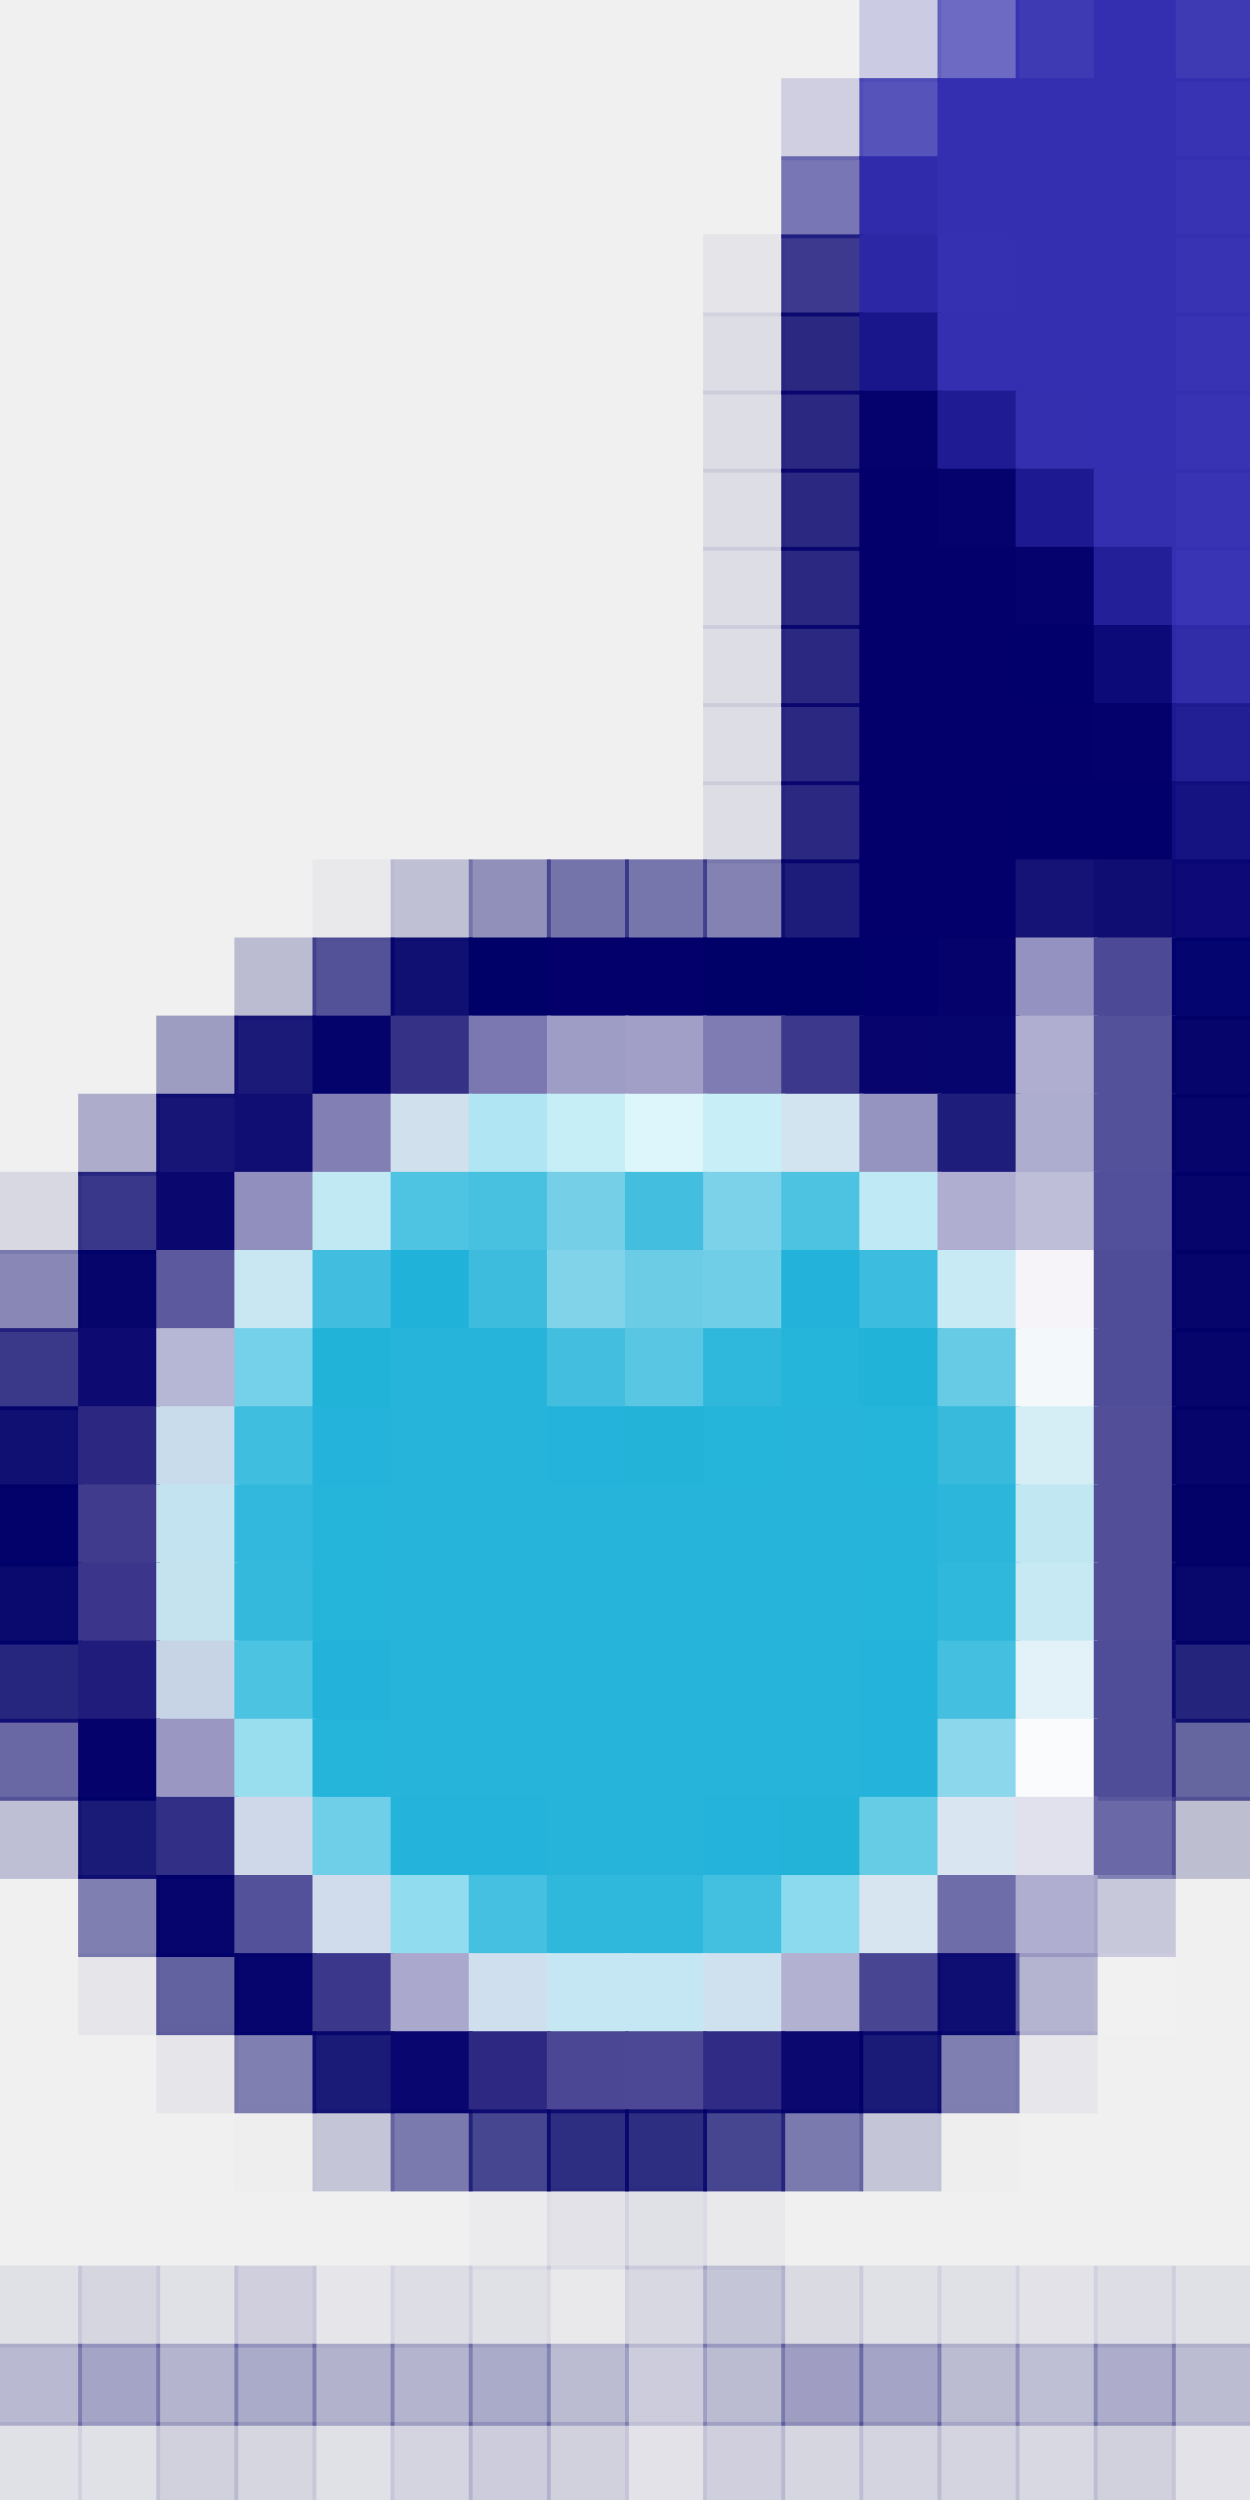
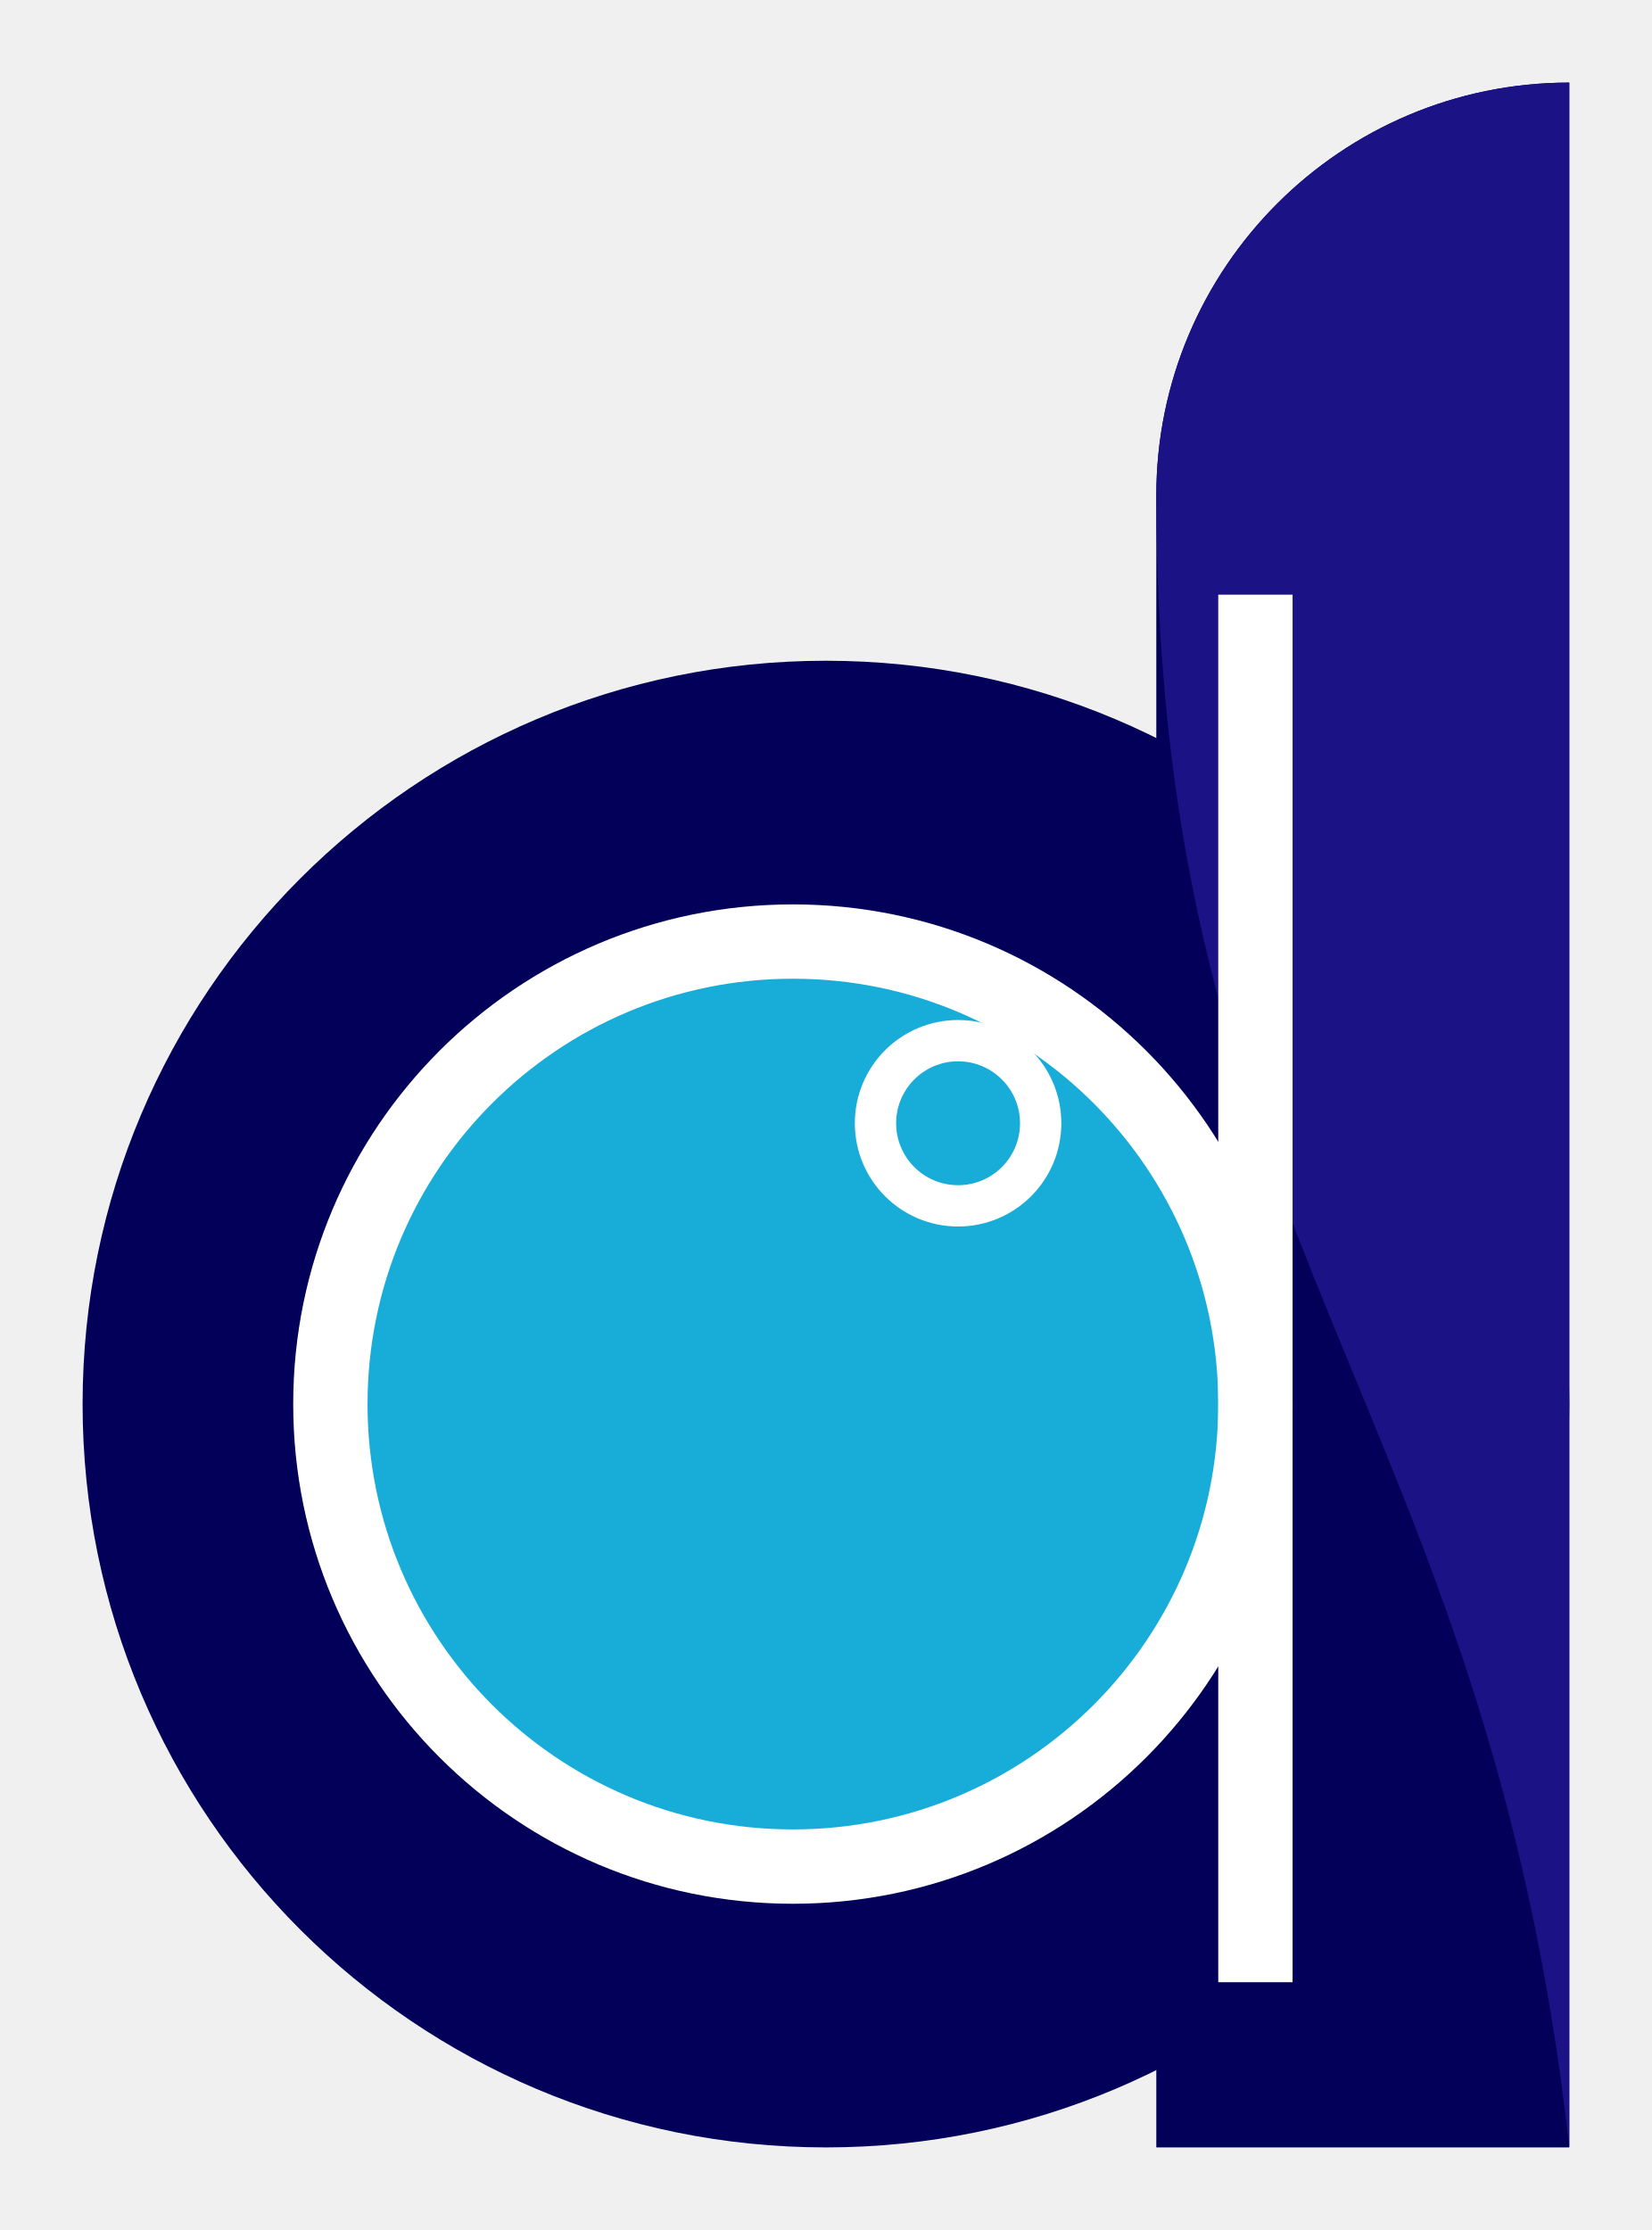
- <svg xmlns="http://www.w3.org/2000/svg" viewBox="0 0 16 32">
-   <rect x="11" y="0" width="1.05" height="1.05" fill="#322eae" fill-opacity="0.19" />
-   <rect x="12" y="0" width="1.05" height="1.05" fill="#332fb0" fill-opacity="0.69" />
-   <rect x="13" y="0" width="1.05" height="1.05" fill="#332fb0" fill-opacity="0.94" />
-   <rect x="14" y="0" width="1.05" height="1.05" fill="#332fb0" fill-opacity="1.00" />
-   <rect x="15" y="0" width="1.05" height="1.05" fill="#332fb0" fill-opacity="0.94" />
-   <rect x="10" y="1" width="1.05" height="1.05" fill="#1d1990" fill-opacity="0.15" />
-   <rect x="11" y="1" width="1.05" height="1.05" fill="#302cac" fill-opacity="0.80" />
-   <rect x="12" y="1" width="1.05" height="1.05" fill="#332fb0" fill-opacity="1.00" />
-   <rect x="13" y="1" width="1.05" height="1.05" fill="#332fb0" fill-opacity="1.00" />
-   <rect x="14" y="1" width="1.05" height="1.05" fill="#332fb0" fill-opacity="1.00" />
-   <rect x="15" y="1" width="1.05" height="1.05" fill="#332fb0" fill-opacity="0.98" />
-   <rect x="10" y="2" width="1.05" height="1.05" fill="#131083" fill-opacity="0.54" />
-   <rect x="11" y="2" width="1.05" height="1.05" fill="#2f2bab" fill-opacity="1.00" />
-   <rect x="12" y="2" width="1.05" height="1.05" fill="#332fb0" fill-opacity="1.00" />
-   <rect x="13" y="2" width="1.05" height="1.05" fill="#332fb0" fill-opacity="1.00" />
-   <rect x="14" y="2" width="1.05" height="1.05" fill="#332fb0" fill-opacity="1.00" />
-   <rect x="15" y="2" width="1.05" height="1.05" fill="#332fb0" fill-opacity="0.98" />
-   <rect x="9" y="3" width="1.05" height="1.05" fill="#000062" fill-opacity="0.05" />
-   <rect x="10" y="3" width="1.05" height="1.05" fill="#0a0674" fill-opacity="0.78" />
-   <rect x="11" y="3" width="1.05" height="1.05" fill="#2b27a5" fill-opacity="1.00" />
-   <rect x="12" y="3" width="1.05" height="1.05" fill="#3430b1" fill-opacity="1.00" />
-   <rect x="13" y="3" width="1.05" height="1.05" fill="#332fb0" fill-opacity="1.00" />
-   <rect x="14" y="3" width="1.05" height="1.05" fill="#332fb0" fill-opacity="1.00" />
-   <rect x="15" y="3" width="1.05" height="1.05" fill="#332fb0" fill-opacity="0.98" />
-   <rect x="9" y="4" width="1.05" height="1.05" fill="#03006b" fill-opacity="0.08" />
-   <rect x="10" y="4" width="1.05" height="1.05" fill="#03006b" fill-opacity="0.83" />
-   <rect x="11" y="4" width="1.05" height="1.05" fill="#19168b" fill-opacity="1.00" />
-   <rect x="12" y="4" width="1.05" height="1.05" fill="#332fb0" fill-opacity="1.00" />
-   <rect x="13" y="4" width="1.05" height="1.05" fill="#332fb0" fill-opacity="1.00" />
-   <rect x="14" y="4" width="1.05" height="1.05" fill="#332fb0" fill-opacity="1.00" />
-   <rect x="15" y="4" width="1.05" height="1.05" fill="#332fb0" fill-opacity="0.98" />
-   <rect x="9" y="5" width="1.05" height="1.05" fill="#03006b" fill-opacity="0.08" />
-   <rect x="10" y="5" width="1.05" height="1.05" fill="#03006b" fill-opacity="0.83" />
-   <rect x="11" y="5" width="1.05" height="1.05" fill="#05026e" fill-opacity="1.00" />
-   <rect x="12" y="5" width="1.05" height="1.05" fill="#1f1b93" fill-opacity="1.00" />
-   <rect x="13" y="5" width="1.05" height="1.05" fill="#332faf" fill-opacity="1.00" />
-   <rect x="14" y="5" width="1.05" height="1.05" fill="#332fb0" fill-opacity="1.00" />
-   <rect x="15" y="5" width="1.05" height="1.05" fill="#332fb0" fill-opacity="0.98" />
-   <rect x="9" y="6" width="1.05" height="1.05" fill="#03006b" fill-opacity="0.08" />
-   <rect x="10" y="6" width="1.05" height="1.05" fill="#03006b" fill-opacity="0.83" />
-   <rect x="11" y="6" width="1.05" height="1.05" fill="#03006b" fill-opacity="1.00" />
-   <rect x="12" y="6" width="1.05" height="1.05" fill="#05026e" fill-opacity="1.00" />
-   <rect x="13" y="6" width="1.05" height="1.05" fill="#1d1a91" fill-opacity="1.00" />
-   <rect x="14" y="6" width="1.05" height="1.05" fill="#332faf" fill-opacity="1.00" />
-   <rect x="15" y="6" width="1.05" height="1.05" fill="#332fb0" fill-opacity="0.98" />
-   <rect x="9" y="7" width="1.05" height="1.05" fill="#03006b" fill-opacity="0.08" />
-   <rect x="10" y="7" width="1.05" height="1.05" fill="#03006b" fill-opacity="0.83" />
-   <rect x="11" y="7" width="1.05" height="1.05" fill="#03006b" fill-opacity="1.00" />
-   <rect x="12" y="7" width="1.05" height="1.05" fill="#03006b" fill-opacity="1.00" />
-   <rect x="13" y="7" width="1.05" height="1.05" fill="#05026e" fill-opacity="1.00" />
-   <rect x="14" y="7" width="1.05" height="1.05" fill="#221f98" fill-opacity="1.00" />
-   <rect x="15" y="7" width="1.05" height="1.05" fill="#3430b1" fill-opacity="0.98" />
-   <rect x="9" y="8" width="1.05" height="1.05" fill="#03006b" fill-opacity="0.08" />
-   <rect x="10" y="8" width="1.05" height="1.05" fill="#03006b" fill-opacity="0.83" />
-   <rect x="11" y="8" width="1.05" height="1.05" fill="#03006b" fill-opacity="1.00" />
-   <rect x="12" y="8" width="1.05" height="1.05" fill="#03006b" fill-opacity="1.00" />
-   <rect x="13" y="8" width="1.05" height="1.05" fill="#02006a" fill-opacity="1.00" />
-   <rect x="14" y="8" width="1.05" height="1.05" fill="#0c0978" fill-opacity="1.00" />
-   <rect x="15" y="8" width="1.05" height="1.05" fill="#2d29a7" fill-opacity="0.98" />
-   <rect x="9" y="9" width="1.05" height="1.05" fill="#03006b" fill-opacity="0.08" />
-   <rect x="10" y="9" width="1.05" height="1.05" fill="#03006b" fill-opacity="0.83" />
-   <rect x="11" y="9" width="1.05" height="1.05" fill="#03006b" fill-opacity="1.00" />
-   <rect x="12" y="9" width="1.05" height="1.05" fill="#03006b" fill-opacity="1.00" />
-   <rect x="13" y="9" width="1.05" height="1.05" fill="#03006b" fill-opacity="1.00" />
-   <rect x="14" y="9" width="1.05" height="1.05" fill="#04016c" fill-opacity="1.00" />
-   <rect x="15" y="9" width="1.05" height="1.05" fill="#1e1b92" fill-opacity="0.98" />
-   <rect x="9" y="10" width="1.05" height="1.05" fill="#03006b" fill-opacity="0.08" />
-   <rect x="10" y="10" width="1.05" height="1.05" fill="#03006b" fill-opacity="0.83" />
-   <rect x="11" y="10" width="1.05" height="1.05" fill="#03006b" fill-opacity="1.00" />
-   <rect x="12" y="10" width="1.05" height="1.05" fill="#03006b" fill-opacity="1.00" />
-   <rect x="13" y="10" width="1.05" height="1.05" fill="#02006a" fill-opacity="1.00" />
-   <rect x="14" y="10" width="1.05" height="1.05" fill="#02006a" fill-opacity="1.00" />
-   <rect x="15" y="10" width="1.05" height="1.05" fill="#110e7f" fill-opacity="0.98" />
-   <rect x="4" y="11" width="1.05" height="1.05" fill="#03006b" fill-opacity="0.03" />
-   <rect x="5" y="11" width="1.05" height="1.05" fill="#03006b" fill-opacity="0.20" />
-   <rect x="6" y="11" width="1.05" height="1.05" fill="#03006b" fill-opacity="0.40" />
-   <rect x="7" y="11" width="1.05" height="1.05" fill="#03006b" fill-opacity="0.52" />
-   <rect x="8" y="11" width="1.05" height="1.05" fill="#03006b" fill-opacity="0.51" />
-   <rect x="9" y="11" width="1.05" height="1.05" fill="#03006b" fill-opacity="0.46" />
-   <rect x="10" y="11" width="1.05" height="1.05" fill="#03006b" fill-opacity="0.88" />
-   <rect x="11" y="11" width="1.05" height="1.05" fill="#03006b" fill-opacity="1.00" />
-   <rect x="12" y="11" width="1.05" height="1.05" fill="#03006b" fill-opacity="1.00" />
-   <rect x="13" y="11" width="1.05" height="1.05" fill="#161376" fill-opacity="1.00" />
-   <rect x="14" y="11" width="1.05" height="1.05" fill="#0f0d72" fill-opacity="1.00" />
-   <rect x="15" y="11" width="1.05" height="1.05" fill="#090674" fill-opacity="0.98" />
-   <rect x="2" y="12" width="1.05" height="1.05" fill="#03006b" fill-opacity="0.00" />
-   <rect x="3" y="12" width="1.05" height="1.05" fill="#03006b" fill-opacity="0.22" />
-   <rect x="4" y="12" width="1.05" height="1.05" fill="#03006b" fill-opacity="0.66" />
-   <rect x="5" y="12" width="1.05" height="1.05" fill="#010069" fill-opacity="0.93" />
-   <rect x="6" y="12" width="1.05" height="1.05" fill="#000069" fill-opacity="1.00" />
-   <rect x="7" y="12" width="1.05" height="1.05" fill="#03006b" fill-opacity="1.00" />
-   <rect x="8" y="12" width="1.05" height="1.05" fill="#03006b" fill-opacity="1.00" />
-   <rect x="9" y="12" width="1.05" height="1.05" fill="#000069" fill-opacity="1.00" />
-   <rect x="10" y="12" width="1.05" height="1.05" fill="#000069" fill-opacity="1.00" />
-   <rect x="11" y="12" width="1.05" height="1.05" fill="#02006b" fill-opacity="1.00" />
-   <rect x="12" y="12" width="1.05" height="1.05" fill="#05026c" fill-opacity="1.00" />
-   <rect x="13" y="12" width="1.05" height="1.05" fill="#9392c0" fill-opacity="1.00" />
-   <rect x="14" y="12" width="1.05" height="1.05" fill="#4c4a96" fill-opacity="1.00" />
-   <rect x="15" y="12" width="1.05" height="1.05" fill="#01006c" fill-opacity="0.98" />
-   <rect x="1" y="13" width="1.05" height="1.05" fill="#03006b" fill-opacity="0.00" />
-   <rect x="2" y="13" width="1.05" height="1.05" fill="#03006b" fill-opacity="0.35" />
-   <rect x="3" y="13" width="1.05" height="1.05" fill="#02006a" fill-opacity="0.89" />
-   <rect x="4" y="13" width="1.05" height="1.05" fill="#04036c" fill-opacity="1.00" />
-   <rect x="5" y="13" width="1.05" height="1.05" fill="#343187" fill-opacity="1.00" />
-   <rect x="6" y="13" width="1.05" height="1.05" fill="#7b77b0" fill-opacity="1.00" />
-   <rect x="7" y="13" width="1.05" height="1.05" fill="#9e9dc6" fill-opacity="1.00" />
-   <rect x="8" y="13" width="1.05" height="1.05" fill="#a19ec7" fill-opacity="1.00" />
-   <rect x="9" y="13" width="1.05" height="1.05" fill="#7f7cb3" fill-opacity="1.00" />
-   <rect x="10" y="13" width="1.05" height="1.05" fill="#3c388c" fill-opacity="1.00" />
-   <rect x="11" y="13" width="1.05" height="1.05" fill="#07056d" fill-opacity="1.00" />
-   <rect x="12" y="13" width="1.05" height="1.05" fill="#06056d" fill-opacity="1.00" />
-   <rect x="13" y="13" width="1.05" height="1.05" fill="#afaed0" fill-opacity="1.00" />
-   <rect x="14" y="13" width="1.05" height="1.05" fill="#53519a" fill-opacity="1.00" />
-   <rect x="15" y="13" width="1.05" height="1.05" fill="#000068" fill-opacity="0.98" />
-   <rect x="1" y="14" width="1.05" height="1.05" fill="#03006b" fill-opacity="0.28" />
-   <rect x="2" y="14" width="1.05" height="1.05" fill="#02006a" fill-opacity="0.91" />
-   <rect x="3" y="14" width="1.05" height="1.05" fill="#100e72" fill-opacity="1.00" />
-   <rect x="4" y="14" width="1.05" height="1.05" fill="#827fb5" fill-opacity="1.00" />
-   <rect x="5" y="14" width="1.05" height="1.05" fill="#d0e0ed" fill-opacity="1.00" />
-   <rect x="6" y="14" width="1.05" height="1.05" fill="#b0e5f3" fill-opacity="1.00" />
-   <rect x="7" y="14" width="1.05" height="1.05" fill="#c6eef7" fill-opacity="1.00" />
-   <rect x="8" y="14" width="1.05" height="1.05" fill="#dcf6fb" fill-opacity="1.00" />
-   <rect x="9" y="14" width="1.05" height="1.05" fill="#c8eef7" fill-opacity="1.00" />
-   <rect x="10" y="14" width="1.05" height="1.05" fill="#d2e4f0" fill-opacity="1.00" />
-   <rect x="11" y="14" width="1.05" height="1.05" fill="#9593c0" fill-opacity="1.00" />
-   <rect x="12" y="14" width="1.05" height="1.05" fill="#1f1d7b" fill-opacity="1.00" />
-   <rect x="13" y="14" width="1.05" height="1.05" fill="#adadcf" fill-opacity="1.00" />
-   <rect x="14" y="14" width="1.05" height="1.05" fill="#53519a" fill-opacity="1.00" />
-   <rect x="15" y="14" width="1.05" height="1.05" fill="#000068" fill-opacity="0.98" />
-   <rect x="0" y="15" width="1.05" height="1.05" fill="#03006b" fill-opacity="0.10" />
-   <rect x="1" y="15" width="1.05" height="1.05" fill="#02006b" fill-opacity="0.77" />
-   <rect x="2" y="15" width="1.05" height="1.05" fill="#0a086f" fill-opacity="1.00" />
-   <rect x="3" y="15" width="1.05" height="1.05" fill="#918fbe" fill-opacity="1.00" />
-   <rect x="4" y="15" width="1.05" height="1.05" fill="#c1e9f4" fill-opacity="1.00" />
-   <rect x="5" y="15" width="1.05" height="1.05" fill="#4ec3e2" fill-opacity="1.00" />
-   <rect x="6" y="15" width="1.05" height="1.05" fill="#48c0e0" fill-opacity="1.00" />
-   <rect x="7" y="15" width="1.05" height="1.05" fill="#74cfe7" fill-opacity="1.00" />
-   <rect x="8" y="15" width="1.05" height="1.05" fill="#44bedf" fill-opacity="1.00" />
-   <rect x="9" y="15" width="1.05" height="1.05" fill="#7cd2e9" fill-opacity="1.00" />
-   <rect x="10" y="15" width="1.05" height="1.05" fill="#4dc3e1" fill-opacity="1.00" />
-   <rect x="11" y="15" width="1.05" height="1.05" fill="#bfeaf5" fill-opacity="1.00" />
-   <rect x="12" y="15" width="1.05" height="1.05" fill="#afaed0" fill-opacity="1.00" />
-   <rect x="13" y="15" width="1.05" height="1.05" fill="#bfbed9" fill-opacity="1.00" />
-   <rect x="14" y="15" width="1.05" height="1.05" fill="#52509a" fill-opacity="1.00" />
-   <rect x="15" y="15" width="1.05" height="1.05" fill="#000068" fill-opacity="0.98" />
-   <rect x="0" y="16" width="1.05" height="1.05" fill="#03006b" fill-opacity="0.44" />
-   <rect x="1" y="16" width="1.05" height="1.05" fill="#000069" fill-opacity="0.98" />
-   <rect x="2" y="16" width="1.05" height="1.05" fill="#5c599e" fill-opacity="1.00" />
-   <rect x="3" y="16" width="1.05" height="1.05" fill="#c9e7f3" fill-opacity="1.00" />
-   <rect x="4" y="16" width="1.05" height="1.05" fill="#41bedf" fill-opacity="1.00" />
-   <rect x="5" y="16" width="1.05" height="1.05" fill="#21b2d9" fill-opacity="1.00" />
-   <rect x="6" y="16" width="1.05" height="1.05" fill="#3dbcde" fill-opacity="1.00" />
-   <rect x="7" y="16" width="1.05" height="1.05" fill="#81d3e9" fill-opacity="1.00" />
-   <rect x="8" y="16" width="1.05" height="1.05" fill="#6ccce6" fill-opacity="1.00" />
-   <rect x="9" y="16" width="1.05" height="1.05" fill="#71cee7" fill-opacity="1.00" />
-   <rect x="10" y="16" width="1.05" height="1.05" fill="#23b3da" fill-opacity="1.00" />
-   <rect x="11" y="16" width="1.05" height="1.05" fill="#3cbcde" fill-opacity="1.00" />
-   <rect x="12" y="16" width="1.05" height="1.05" fill="#c7eaf5" fill-opacity="1.00" />
-   <rect x="13" y="16" width="1.05" height="1.05" fill="#f6f4f9" fill-opacity="1.00" />
-   <rect x="14" y="16" width="1.05" height="1.05" fill="#504d98" fill-opacity="1.00" />
-   <rect x="15" y="16" width="1.05" height="1.05" fill="#000068" fill-opacity="0.98" />
-   <rect x="0" y="17" width="1.05" height="1.05" fill="#02006a" fill-opacity="0.76" />
-   <rect x="1" y="17" width="1.05" height="1.05" fill="#0d0a71" fill-opacity="1.00" />
-   <rect x="2" y="17" width="1.05" height="1.05" fill="#b5b7d5" fill-opacity="1.00" />
-   <rect x="3" y="17" width="1.05" height="1.05" fill="#74d1e9" fill-opacity="1.00" />
-   <rect x="4" y="17" width="1.05" height="1.05" fill="#22b3d9" fill-opacity="1.00" />
-   <rect x="5" y="17" width="1.05" height="1.05" fill="#26b4da" fill-opacity="1.00" />
-   <rect x="6" y="17" width="1.05" height="1.05" fill="#26b4da" fill-opacity="1.00" />
-   <rect x="7" y="17" width="1.05" height="1.05" fill="#44bedf" fill-opacity="1.00" />
-   <rect x="8" y="17" width="1.05" height="1.05" fill="#59c6e3" fill-opacity="1.00" />
-   <rect x="9" y="17" width="1.05" height="1.05" fill="#30b8dc" fill-opacity="1.00" />
-   <rect x="10" y="17" width="1.05" height="1.05" fill="#25b4da" fill-opacity="1.00" />
-   <rect x="11" y="17" width="1.05" height="1.05" fill="#22b3d9" fill-opacity="1.00" />
-   <rect x="12" y="17" width="1.05" height="1.05" fill="#68cbe5" fill-opacity="1.00" />
-   <rect x="13" y="17" width="1.05" height="1.05" fill="#f3f8fb" fill-opacity="1.00" />
-   <rect x="14" y="17" width="1.05" height="1.05" fill="#504d98" fill-opacity="1.00" />
-   <rect x="15" y="17" width="1.05" height="1.05" fill="#000068" fill-opacity="0.98" />
-   <rect x="0" y="18" width="1.05" height="1.05" fill="#000069" fill-opacity="0.93" />
-   <rect x="1" y="18" width="1.05" height="1.05" fill="#2c2882" fill-opacity="1.00" />
-   <rect x="2" y="18" width="1.05" height="1.05" fill="#c8dcec" fill-opacity="1.00" />
-   <rect x="3" y="18" width="1.05" height="1.05" fill="#3fbedf" fill-opacity="1.00" />
-   <rect x="4" y="18" width="1.05" height="1.05" fill="#24b3da" fill-opacity="1.00" />
-   <rect x="5" y="18" width="1.05" height="1.05" fill="#26b4da" fill-opacity="1.00" />
-   <rect x="6" y="18" width="1.05" height="1.05" fill="#26b4da" fill-opacity="1.00" />
-   <rect x="7" y="18" width="1.05" height="1.05" fill="#24b3da" fill-opacity="1.00" />
-   <rect x="8" y="18" width="1.05" height="1.05" fill="#23b3d9" fill-opacity="1.00" />
-   <rect x="9" y="18" width="1.05" height="1.05" fill="#25b4da" fill-opacity="1.00" />
-   <rect x="10" y="18" width="1.05" height="1.05" fill="#26b4da" fill-opacity="1.00" />
-   <rect x="11" y="18" width="1.05" height="1.05" fill="#25b4da" fill-opacity="1.00" />
-   <rect x="12" y="18" width="1.05" height="1.05" fill="#38badd" fill-opacity="1.00" />
-   <rect x="13" y="18" width="1.05" height="1.05" fill="#d5eef6" fill-opacity="1.00" />
-   <rect x="14" y="18" width="1.05" height="1.05" fill="#524e98" fill-opacity="1.00" />
-   <rect x="15" y="18" width="1.05" height="1.05" fill="#000068" fill-opacity="0.98" />
-   <rect x="0" y="19" width="1.05" height="1.05" fill="#000069" fill-opacity="0.99" />
-   <rect x="1" y="19" width="1.05" height="1.05" fill="#403b8d" fill-opacity="1.00" />
-   <rect x="2" y="19" width="1.05" height="1.05" fill="#c3e3f0" fill-opacity="1.00" />
-   <rect x="3" y="19" width="1.05" height="1.05" fill="#31b8dc" fill-opacity="1.00" />
-   <rect x="4" y="19" width="1.05" height="1.05" fill="#25b4da" fill-opacity="1.00" />
-   <rect x="5" y="19" width="1.05" height="1.05" fill="#26b4da" fill-opacity="1.00" />
-   <rect x="6" y="19" width="1.05" height="1.05" fill="#26b4da" fill-opacity="1.00" />
-   <rect x="7" y="19" width="1.05" height="1.05" fill="#26b4da" fill-opacity="1.00" />
-   <rect x="8" y="19" width="1.05" height="1.05" fill="#26b4da" fill-opacity="1.00" />
-   <rect x="9" y="19" width="1.05" height="1.05" fill="#26b4da" fill-opacity="1.00" />
-   <rect x="10" y="19" width="1.05" height="1.05" fill="#26b4da" fill-opacity="1.00" />
-   <rect x="11" y="19" width="1.05" height="1.05" fill="#26b4da" fill-opacity="1.00" />
-   <rect x="12" y="19" width="1.05" height="1.05" fill="#2db6db" fill-opacity="1.00" />
-   <rect x="13" y="19" width="1.05" height="1.05" fill="#c1e7f3" fill-opacity="1.00" />
-   <rect x="14" y="19" width="1.05" height="1.05" fill="#534e98" fill-opacity="1.00" />
-   <rect x="15" y="19" width="1.05" height="1.05" fill="#000068" fill-opacity="0.99" />
-   <rect x="0" y="20" width="1.05" height="1.05" fill="#000069" fill-opacity="0.96" />
-   <rect x="1" y="20" width="1.05" height="1.05" fill="#3b368b" fill-opacity="1.00" />
-   <rect x="2" y="20" width="1.05" height="1.05" fill="#c5e2ef" fill-opacity="1.00" />
-   <rect x="3" y="20" width="1.05" height="1.05" fill="#34b9dd" fill-opacity="1.00" />
-   <rect x="4" y="20" width="1.05" height="1.05" fill="#25b4da" fill-opacity="1.00" />
-   <rect x="5" y="20" width="1.05" height="1.05" fill="#26b4da" fill-opacity="1.00" />
-   <rect x="6" y="20" width="1.05" height="1.05" fill="#26b4da" fill-opacity="1.00" />
-   <rect x="7" y="20" width="1.05" height="1.05" fill="#26b4da" fill-opacity="1.00" />
-   <rect x="8" y="20" width="1.05" height="1.05" fill="#26b4da" fill-opacity="1.00" />
-   <rect x="9" y="20" width="1.05" height="1.05" fill="#26b4da" fill-opacity="1.00" />
-   <rect x="10" y="20" width="1.05" height="1.05" fill="#26b4da" fill-opacity="1.00" />
-   <rect x="11" y="20" width="1.05" height="1.05" fill="#25b4da" fill-opacity="1.00" />
-   <rect x="12" y="20" width="1.05" height="1.05" fill="#2fb7dc" fill-opacity="1.00" />
-   <rect x="13" y="20" width="1.05" height="1.05" fill="#c6e9f4" fill-opacity="1.00" />
-   <rect x="14" y="20" width="1.05" height="1.05" fill="#524e98" fill-opacity="1.00" />
-   <rect x="15" y="20" width="1.05" height="1.05" fill="#000068" fill-opacity="0.97" />
-   <rect x="0" y="21" width="1.05" height="1.05" fill="#01006a" fill-opacity="0.84" />
-   <rect x="1" y="21" width="1.05" height="1.05" fill="#201c7b" fill-opacity="1.00" />
-   <rect x="2" y="21" width="1.05" height="1.05" fill="#c7d4e6" fill-opacity="1.00" />
-   <rect x="3" y="21" width="1.05" height="1.05" fill="#4dc3e2" fill-opacity="1.00" />
-   <rect x="4" y="21" width="1.05" height="1.05" fill="#23b3da" fill-opacity="1.00" />
-   <rect x="5" y="21" width="1.05" height="1.05" fill="#26b4da" fill-opacity="1.00" />
-   <rect x="6" y="21" width="1.05" height="1.05" fill="#26b4da" fill-opacity="1.00" />
-   <rect x="7" y="21" width="1.05" height="1.05" fill="#26b4da" fill-opacity="1.00" />
-   <rect x="8" y="21" width="1.05" height="1.05" fill="#26b4da" fill-opacity="1.00" />
-   <rect x="9" y="21" width="1.05" height="1.05" fill="#26b4da" fill-opacity="1.00" />
-   <rect x="10" y="21" width="1.05" height="1.05" fill="#26b4da" fill-opacity="1.00" />
-   <rect x="11" y="21" width="1.05" height="1.05" fill="#24b3da" fill-opacity="1.00" />
-   <rect x="12" y="21" width="1.05" height="1.05" fill="#44bfdf" fill-opacity="1.00" />
-   <rect x="13" y="21" width="1.05" height="1.05" fill="#e2f2f8" fill-opacity="1.00" />
-   <rect x="14" y="21" width="1.05" height="1.05" fill="#504d98" fill-opacity="1.00" />
-   <rect x="15" y="21" width="1.05" height="1.05" fill="#000068" fill-opacity="0.85" />
-   <rect x="0" y="22" width="1.05" height="1.05" fill="#03006b" fill-opacity="0.57" />
-   <rect x="1" y="22" width="1.05" height="1.05" fill="#05026c" fill-opacity="1.00" />
-   <rect x="2" y="22" width="1.05" height="1.05" fill="#9a98c3" fill-opacity="1.00" />
-   <rect x="3" y="22" width="1.05" height="1.05" fill="#98deef" fill-opacity="1.00" />
-   <rect x="4" y="22" width="1.05" height="1.05" fill="#25b4da" fill-opacity="1.00" />
-   <rect x="5" y="22" width="1.05" height="1.05" fill="#26b4da" fill-opacity="1.00" />
-   <rect x="6" y="22" width="1.05" height="1.05" fill="#26b4da" fill-opacity="1.00" />
-   <rect x="7" y="22" width="1.05" height="1.05" fill="#26b4da" fill-opacity="1.00" />
-   <rect x="8" y="22" width="1.05" height="1.05" fill="#26b4da" fill-opacity="1.00" />
-   <rect x="9" y="22" width="1.05" height="1.05" fill="#26b4da" fill-opacity="1.00" />
-   <rect x="10" y="22" width="1.05" height="1.05" fill="#26b4da" fill-opacity="1.00" />
-   <rect x="11" y="22" width="1.05" height="1.05" fill="#24b3da" fill-opacity="1.00" />
-   <rect x="12" y="22" width="1.05" height="1.05" fill="#8cd7ec" fill-opacity="1.00" />
-   <rect x="13" y="22" width="1.05" height="1.05" fill="#fafbfc" fill-opacity="1.00" />
-   <rect x="14" y="22" width="1.05" height="1.05" fill="#4f4d98" fill-opacity="1.00" />
-   <rect x="15" y="22" width="1.05" height="1.05" fill="#000066" fill-opacity="0.58" />
-   <rect x="0" y="23" width="1.05" height="1.05" fill="#03006b" fill-opacity="0.21" />
-   <rect x="1" y="23" width="1.05" height="1.05" fill="#000069" fill-opacity="0.89" />
-   <rect x="2" y="23" width="1.05" height="1.05" fill="#323086" fill-opacity="1.00" />
-   <rect x="3" y="23" width="1.05" height="1.05" fill="#ced8e9" fill-opacity="1.00" />
-   <rect x="4" y="23" width="1.05" height="1.05" fill="#6fcfe8" fill-opacity="1.00" />
-   <rect x="5" y="23" width="1.05" height="1.05" fill="#24b3da" fill-opacity="1.00" />
-   <rect x="6" y="23" width="1.05" height="1.05" fill="#24b3da" fill-opacity="1.00" />
-   <rect x="7" y="23" width="1.05" height="1.05" fill="#26b4da" fill-opacity="1.00" />
-   <rect x="8" y="23" width="1.05" height="1.05" fill="#26b4da" fill-opacity="1.00" />
-   <rect x="9" y="23" width="1.05" height="1.05" fill="#24b3da" fill-opacity="1.00" />
-   <rect x="10" y="23" width="1.05" height="1.05" fill="#23b3d9" fill-opacity="1.00" />
-   <rect x="11" y="23" width="1.05" height="1.05" fill="#66cce6" fill-opacity="1.00" />
-   <rect x="12" y="23" width="1.05" height="1.05" fill="#d9e6f1" fill-opacity="1.00" />
-   <rect x="13" y="23" width="1.05" height="1.05" fill="#e1e0ed" fill-opacity="1.00" />
-   <rect x="14" y="23" width="1.05" height="1.05" fill="#5a589e" fill-opacity="0.89" />
-   <rect x="15" y="23" width="1.05" height="1.05" fill="#00005e" fill-opacity="0.21" />
-   <rect x="0" y="24" width="1.05" height="1.05" fill="#03006b" fill-opacity="0.00" />
-   <rect x="1" y="24" width="1.05" height="1.05" fill="#03006b" fill-opacity="0.47" />
-   <rect x="2" y="24" width="1.05" height="1.05" fill="#01006a" fill-opacity="0.98" />
-   <rect x="3" y="24" width="1.05" height="1.05" fill="#53519a" fill-opacity="1.00" />
-   <rect x="4" y="24" width="1.05" height="1.05" fill="#d0dceb" fill-opacity="1.00" />
-   <rect x="5" y="24" width="1.05" height="1.05" fill="#91dcee" fill-opacity="1.00" />
-   <rect x="6" y="24" width="1.05" height="1.05" fill="#45c0e0" fill-opacity="1.00" />
-   <rect x="7" y="24" width="1.05" height="1.05" fill="#2fb8dc" fill-opacity="1.00" />
-   <rect x="8" y="24" width="1.05" height="1.05" fill="#2fb7dc" fill-opacity="1.00" />
-   <rect x="9" y="24" width="1.05" height="1.05" fill="#43bfe0" fill-opacity="1.00" />
-   <rect x="10" y="24" width="1.05" height="1.05" fill="#8bdaed" fill-opacity="1.00" />
-   <rect x="11" y="24" width="1.05" height="1.05" fill="#d7e5f1" fill-opacity="1.00" />
-   <rect x="12" y="24" width="1.05" height="1.05" fill="#6f6caa" fill-opacity="1.00" />
-   <rect x="13" y="24" width="1.05" height="1.05" fill="#afaed0" fill-opacity="0.99" />
-   <rect x="14" y="24" width="1.05" height="1.05" fill="#9c9bc5" fill-opacity="0.47" />
-   <rect x="15" y="24" width="1.05" height="1.05" fill="#000000" fill-opacity="0.00" />
-   <rect x="1" y="25" width="1.05" height="1.05" fill="#03006b" fill-opacity="0.05" />
-   <rect x="2" y="25" width="1.05" height="1.05" fill="#03006b" fill-opacity="0.59" />
-   <rect x="3" y="25" width="1.05" height="1.05" fill="#02016a" fill-opacity="0.98" />
-   <rect x="4" y="25" width="1.05" height="1.05" fill="#3b388b" fill-opacity="1.00" />
-   <rect x="5" y="25" width="1.05" height="1.05" fill="#aaa9cd" fill-opacity="1.00" />
-   <rect x="6" y="25" width="1.05" height="1.05" fill="#cfdfed" fill-opacity="1.00" />
-   <rect x="7" y="25" width="1.05" height="1.05" fill="#c5e7f3" fill-opacity="1.00" />
-   <rect x="8" y="25" width="1.05" height="1.05" fill="#c5e7f3" fill-opacity="1.00" />
-   <rect x="9" y="25" width="1.05" height="1.05" fill="#cfe1ee" fill-opacity="1.00" />
-   <rect x="10" y="25" width="1.05" height="1.05" fill="#b2b1d2" fill-opacity="1.00" />
-   <rect x="11" y="25" width="1.05" height="1.05" fill="#484593" fill-opacity="1.00" />
-   <rect x="12" y="25" width="1.05" height="1.05" fill="#0a096f" fill-opacity="0.98" />
-   <rect x="13" y="25" width="1.05" height="1.05" fill="#8b8abb" fill-opacity="0.59" />
-   <rect x="14" y="25" width="1.05" height="1.05" fill="#ffffff" fill-opacity="0.05" />
-   <rect x="2" y="26" width="1.05" height="1.05" fill="#03006b" fill-opacity="0.05" />
-   <rect x="3" y="26" width="1.05" height="1.05" fill="#03006b" fill-opacity="0.47" />
-   <rect x="4" y="26" width="1.05" height="1.05" fill="#000069" fill-opacity="0.89" />
-   <rect x="5" y="26" width="1.05" height="1.05" fill="#09076f" fill-opacity="1.00" />
-   <rect x="6" y="26" width="1.05" height="1.05" fill="#2d2983" fill-opacity="1.00" />
-   <rect x="7" y="26" width="1.05" height="1.05" fill="#4b4794" fill-opacity="1.00" />
-   <rect x="8" y="26" width="1.05" height="1.05" fill="#4c4895" fill-opacity="1.00" />
-   <rect x="9" y="26" width="1.05" height="1.05" fill="#302c85" fill-opacity="1.00" />
-   <rect x="10" y="26" width="1.05" height="1.05" fill="#0b0970" fill-opacity="1.00" />
-   <rect x="11" y="26" width="1.05" height="1.05" fill="#000069" fill-opacity="0.89" />
-   <rect x="12" y="26" width="1.05" height="1.05" fill="#03016b" fill-opacity="0.47" />
-   <rect x="13" y="26" width="1.05" height="1.05" fill="#1f1c7b" fill-opacity="0.05" />
-   <rect x="3" y="27" width="1.05" height="1.05" fill="#03006b" fill-opacity="0.01" />
-   <rect x="4" y="27" width="1.05" height="1.05" fill="#03006b" fill-opacity="0.18" />
-   <rect x="5" y="27" width="1.05" height="1.05" fill="#02006a" fill-opacity="0.49" />
-   <rect x="6" y="27" width="1.05" height="1.05" fill="#000069" fill-opacity="0.71" />
-   <rect x="7" y="27" width="1.05" height="1.05" fill="#000068" fill-opacity="0.81" />
-   <rect x="8" y="27" width="1.05" height="1.05" fill="#000068" fill-opacity="0.81" />
-   <rect x="9" y="27" width="1.05" height="1.05" fill="#000069" fill-opacity="0.71" />
-   <rect x="10" y="27" width="1.05" height="1.05" fill="#02006a" fill-opacity="0.49" />
-   <rect x="11" y="27" width="1.05" height="1.05" fill="#03006b" fill-opacity="0.18" />
-   <rect x="12" y="27" width="1.05" height="1.05" fill="#03006b" fill-opacity="0.01" />
-   <rect x="6" y="28" width="1.05" height="1.05" fill="#03006b" fill-opacity="0.02" />
-   <rect x="7" y="28" width="1.05" height="1.05" fill="#03006b" fill-opacity="0.06" />
-   <rect x="8" y="28" width="1.05" height="1.05" fill="#03006b" fill-opacity="0.07" />
-   <rect x="9" y="28" width="1.05" height="1.05" fill="#03006b" fill-opacity="0.03" />
-   <rect x="0" y="29" width="1.05" height="1.05" fill="#03006b" fill-opacity="0.07" />
-   <rect x="1" y="29" width="1.05" height="1.05" fill="#03006b" fill-opacity="0.11" />
-   <rect x="2" y="29" width="1.05" height="1.05" fill="#03006b" fill-opacity="0.07" />
-   <rect x="3" y="29" width="1.05" height="1.05" fill="#03006b" fill-opacity="0.14" />
-   <rect x="4" y="29" width="1.05" height="1.05" fill="#03006b" fill-opacity="0.05" />
-   <rect x="5" y="29" width="1.05" height="1.05" fill="#03006b" fill-opacity="0.08" />
-   <rect x="6" y="29" width="1.05" height="1.05" fill="#03006b" fill-opacity="0.07" />
-   <rect x="7" y="29" width="1.05" height="1.05" fill="#03006b" fill-opacity="0.03" />
-   <rect x="8" y="29" width="1.05" height="1.05" fill="#03006b" fill-opacity="0.10" />
-   <rect x="9" y="29" width="1.05" height="1.05" fill="#03006b" fill-opacity="0.18" />
-   <rect x="10" y="29" width="1.05" height="1.05" fill="#03006b" fill-opacity="0.09" />
-   <rect x="11" y="29" width="1.05" height="1.05" fill="#03006b" fill-opacity="0.07" />
-   <rect x="12" y="29" width="1.05" height="1.05" fill="#03006b" fill-opacity="0.07" />
-   <rect x="13" y="29" width="1.05" height="1.05" fill="#03006b" fill-opacity="0.06" />
-   <rect x="14" y="29" width="1.05" height="1.05" fill="#03006b" fill-opacity="0.08" />
-   <rect x="15" y="29" width="1.05" height="1.05" fill="#03006b" fill-opacity="0.07" />
-   <rect x="0" y="30" width="1.05" height="1.05" fill="#03006b" fill-opacity="0.23" />
-   <rect x="1" y="30" width="1.05" height="1.05" fill="#03006b" fill-opacity="0.32" />
-   <rect x="2" y="30" width="1.05" height="1.05" fill="#03006b" fill-opacity="0.25" />
-   <rect x="3" y="30" width="1.05" height="1.05" fill="#03006b" fill-opacity="0.29" />
-   <rect x="4" y="30" width="1.05" height="1.05" fill="#03006b" fill-opacity="0.26" />
-   <rect x="5" y="30" width="1.05" height="1.05" fill="#03006b" fill-opacity="0.25" />
-   <rect x="6" y="30" width="1.05" height="1.05" fill="#03006b" fill-opacity="0.29" />
-   <rect x="7" y="30" width="1.05" height="1.05" fill="#03006b" fill-opacity="0.22" />
-   <rect x="8" y="30" width="1.05" height="1.05" fill="#03006b" fill-opacity="0.15" />
-   <rect x="9" y="30" width="1.05" height="1.05" fill="#03006b" fill-opacity="0.22" />
-   <rect x="10" y="30" width="1.05" height="1.05" fill="#03006b" fill-opacity="0.34" />
-   <rect x="11" y="30" width="1.05" height="1.05" fill="#03006b" fill-opacity="0.32" />
-   <rect x="12" y="30" width="1.05" height="1.05" fill="#03006b" fill-opacity="0.22" />
-   <rect x="13" y="30" width="1.05" height="1.05" fill="#03006b" fill-opacity="0.21" />
-   <rect x="14" y="30" width="1.05" height="1.05" fill="#03006b" fill-opacity="0.28" />
-   <rect x="15" y="30" width="1.05" height="1.05" fill="#03006b" fill-opacity="0.22" />
-   <rect x="0" y="31" width="1.05" height="1.05" fill="#03006b" fill-opacity="0.07" />
-   <rect x="1" y="31" width="1.05" height="1.05" fill="#03006b" fill-opacity="0.07" />
-   <rect x="2" y="31" width="1.05" height="1.05" fill="#03006b" fill-opacity="0.13" />
-   <rect x="3" y="31" width="1.05" height="1.05" fill="#03006b" fill-opacity="0.11" />
-   <rect x="4" y="31" width="1.05" height="1.05" fill="#03006b" fill-opacity="0.07" />
-   <rect x="5" y="31" width="1.05" height="1.05" fill="#03006b" fill-opacity="0.12" />
-   <rect x="6" y="31" width="1.05" height="1.05" fill="#03006b" fill-opacity="0.15" />
-   <rect x="7" y="31" width="1.05" height="1.05" fill="#03006b" fill-opacity="0.13" />
-   <rect x="8" y="31" width="1.05" height="1.05" fill="#03006b" fill-opacity="0.06" />
-   <rect x="9" y="31" width="1.05" height="1.05" fill="#03006b" fill-opacity="0.14" />
-   <rect x="10" y="31" width="1.05" height="1.05" fill="#03006b" fill-opacity="0.11" />
-   <rect x="11" y="31" width="1.05" height="1.05" fill="#03006b" fill-opacity="0.12" />
-   <rect x="12" y="31" width="1.05" height="1.05" fill="#03006b" fill-opacity="0.12" />
-   <rect x="13" y="31" width="1.05" height="1.05" fill="#03006b" fill-opacity="0.10" />
-   <rect x="14" y="31" width="1.05" height="1.05" fill="#03006b" fill-opacity="0.13" />
-   <rect x="15" y="31" width="1.05" height="1.05" fill="#03006b" fill-opacity="0.06" />
+ <svg xmlns="http://www.w3.org/2000/svg" viewBox="-5 15 100 135" width="100%" height="100%">
+   <g fill="#020059">
+     <circle cx="45" cy="100" r="45" />
+     <rect x="65" y="45" width="25" height="100" />
+     <path d="M 65 45 A 25 25 0 0 1 90 20 L 90 45 Z" />
+   </g>
+   <path d="M 90 20 A 25 25 0 0 0 65 45 C 65 90, 85 100, 90 145 Z" fill="#1b1285" />
+   <g stroke="white" stroke-width="4.5" fill="none">
+     <circle cx="43" cy="100" r="28" fill="#18acd9" />
+     <line x1="71" y1="51" x2="71" y2="135" stroke-linecap="butt" />
+     <circle cx="53" cy="83" r="5" stroke-width="2.5" />
+   </g>
</svg>
